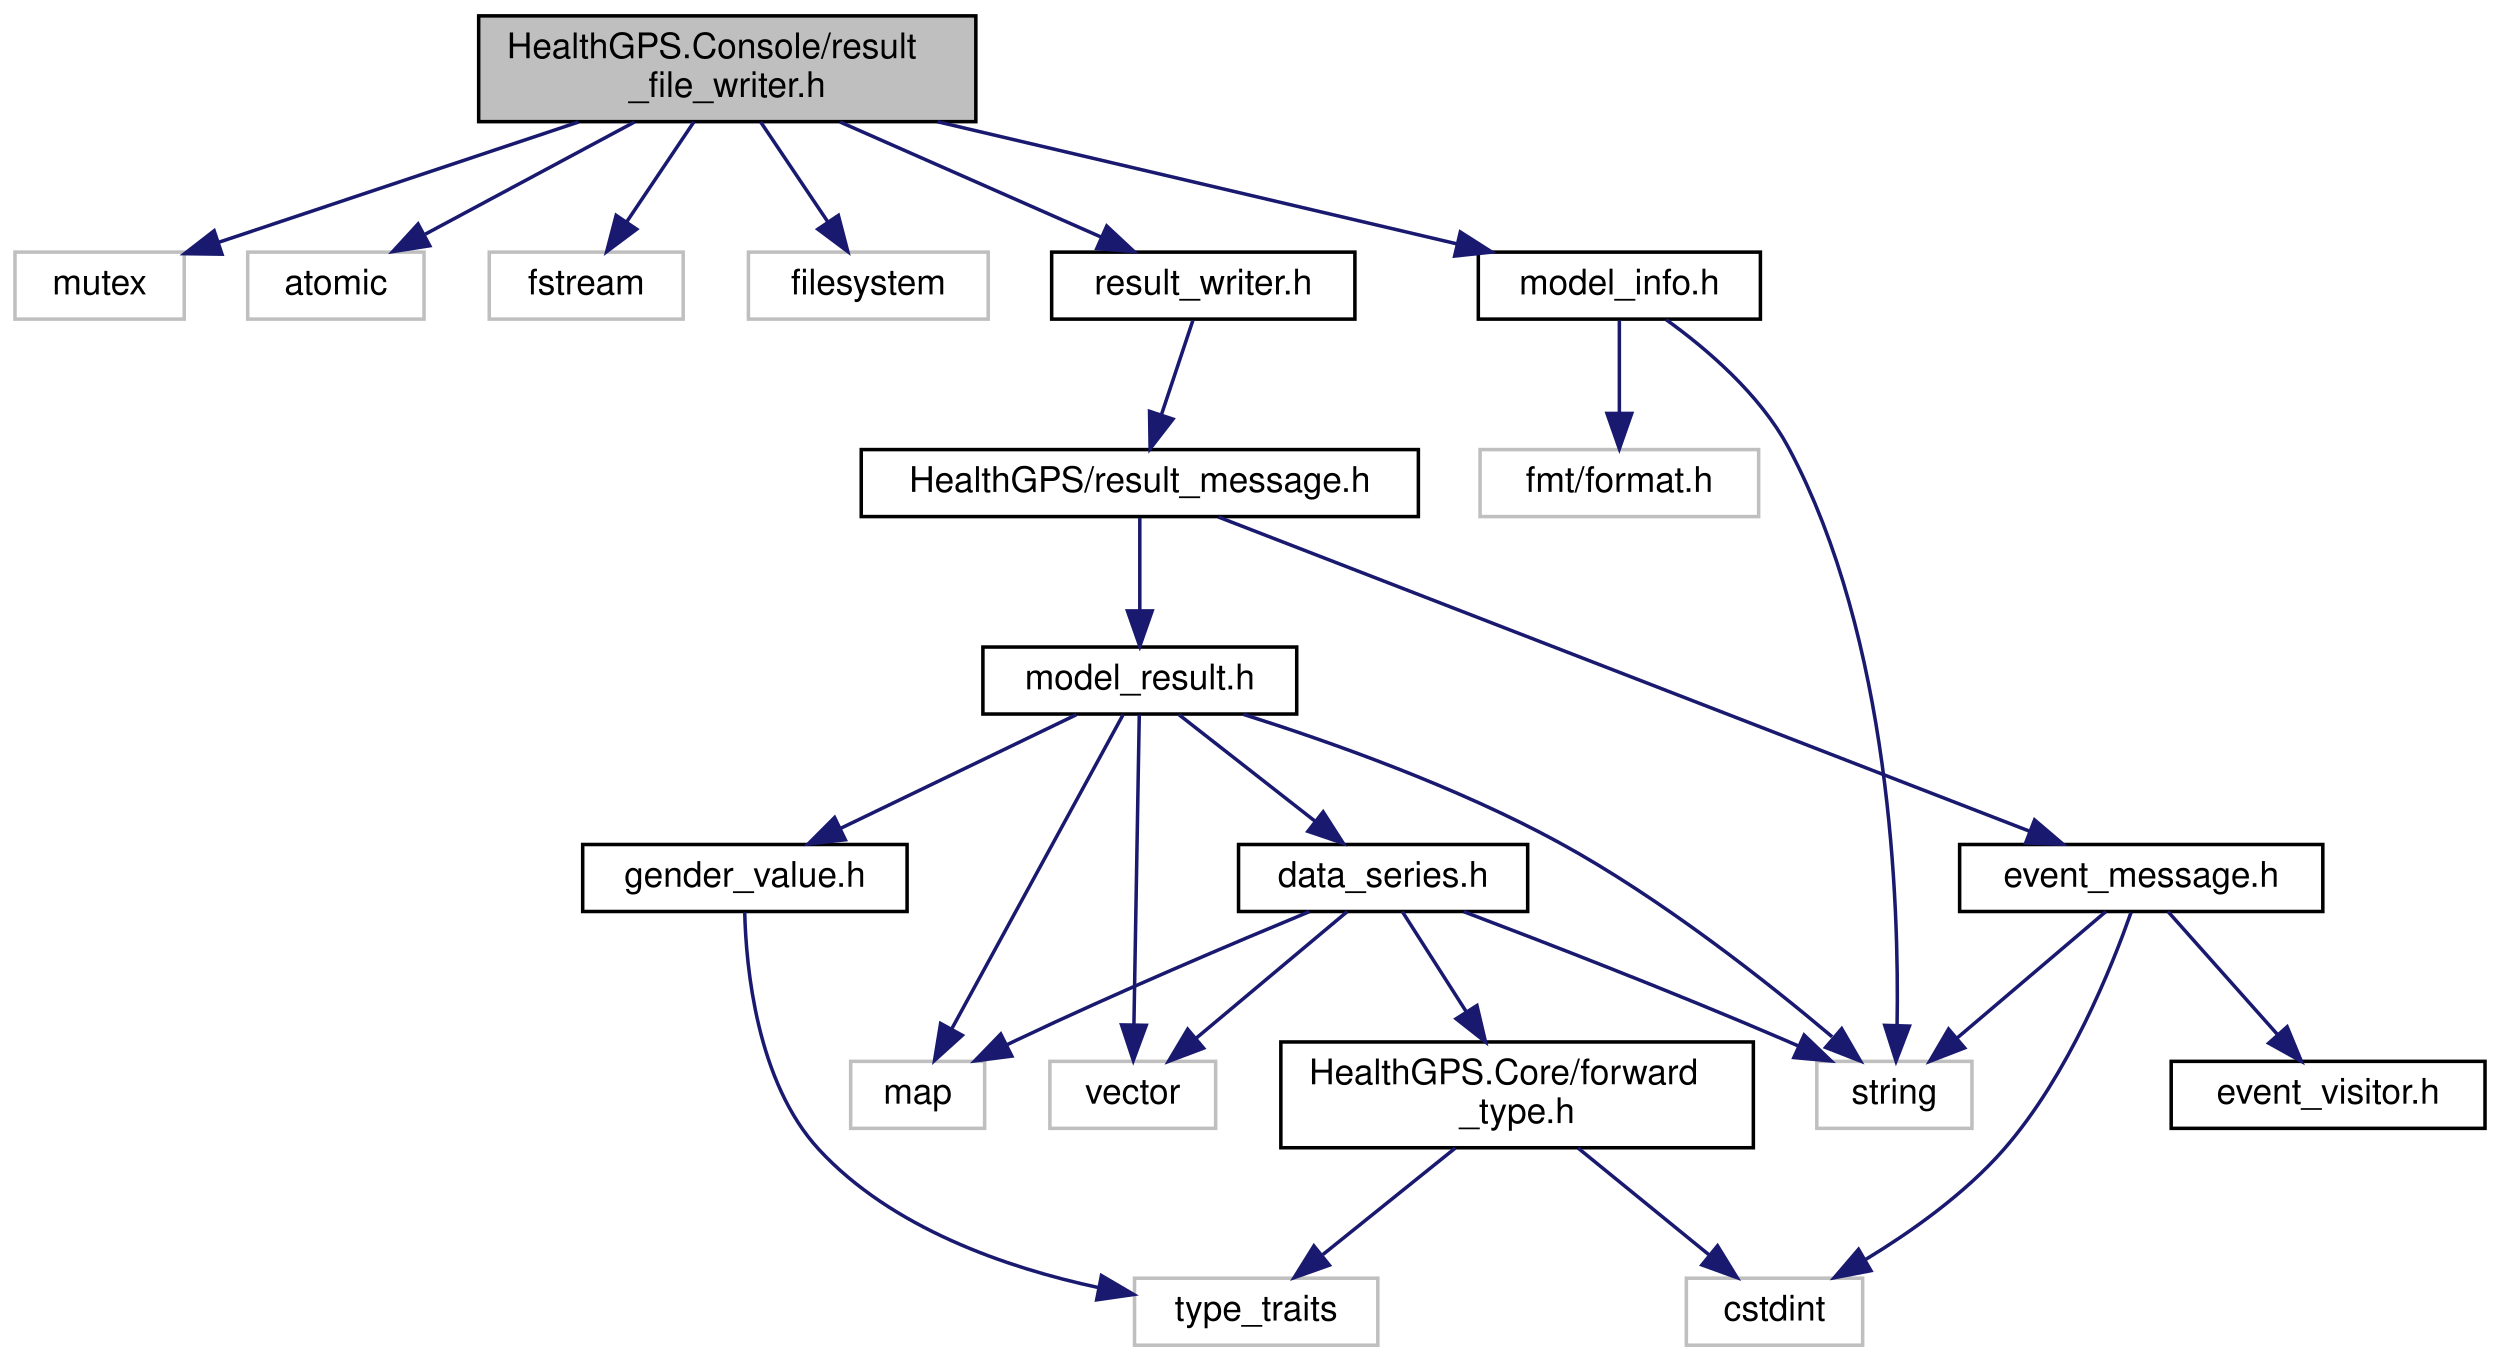
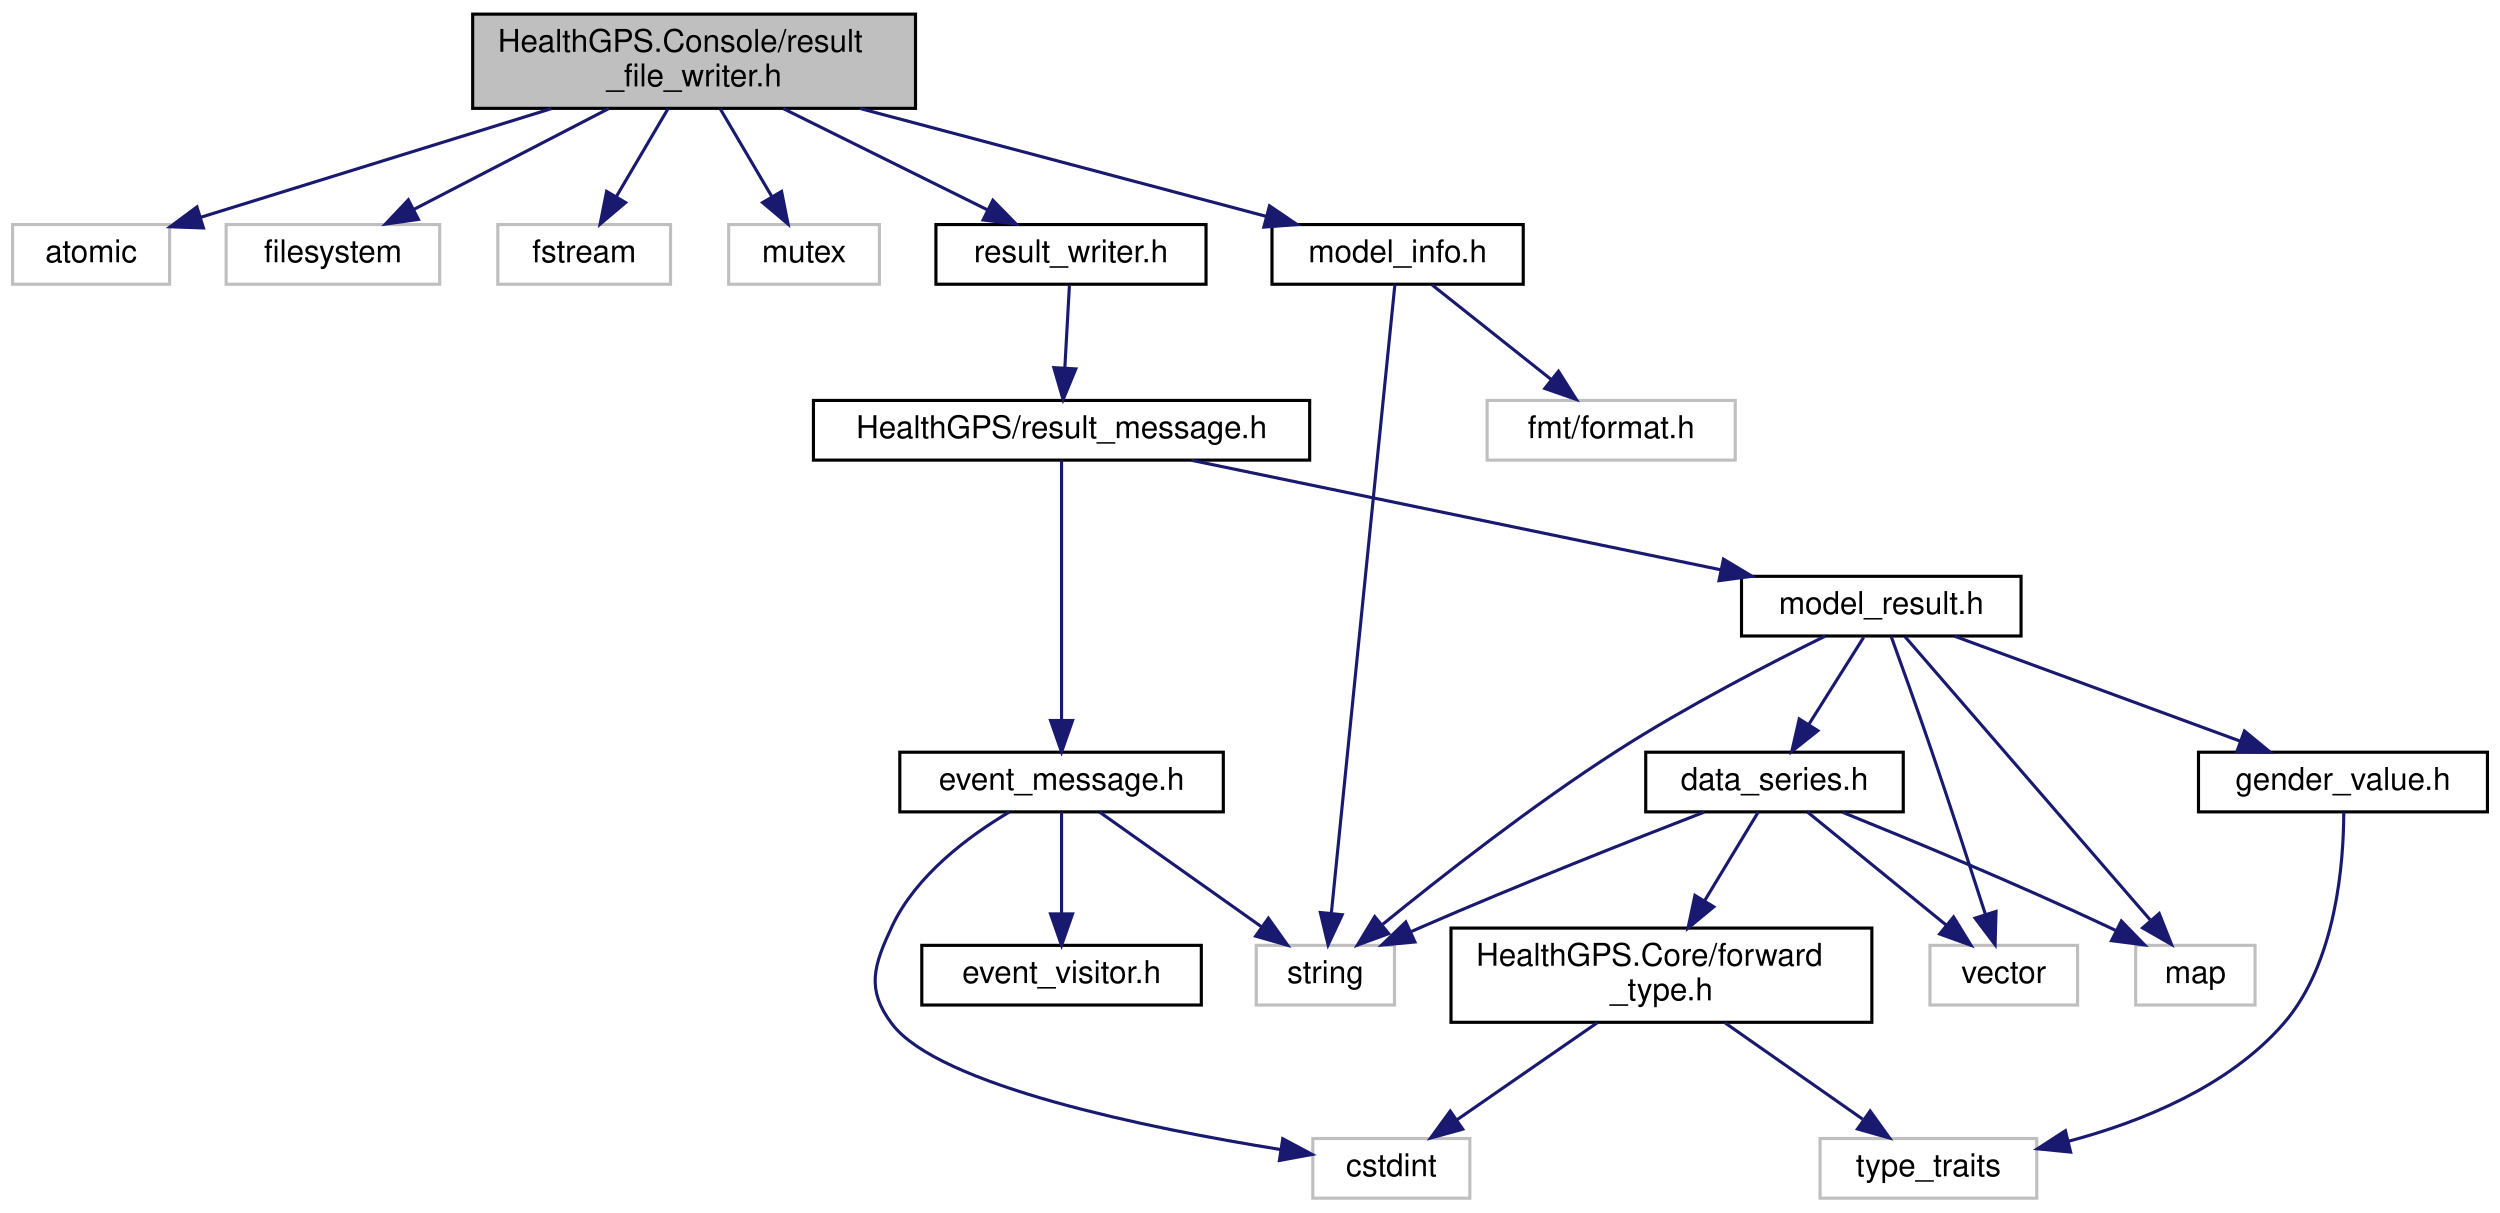
- <svg xmlns="http://www.w3.org/2000/svg" xmlns:xlink="http://www.w3.org/1999/xlink" width="709pt" height="386pt" viewBox="0.00 0.00 708.50 386.00">
+ <svg xmlns="http://www.w3.org/2000/svg" xmlns:xlink="http://www.w3.org/1999/xlink" width="796pt" height="386pt" viewBox="0.00 0.00 796.00 386.00">
  <g id="graph0" class="graph" transform="scale(1 1) rotate(0) translate(4 382)">
    <g id="node1" class="node">
      <g id="a_node1">
        <a xlink:title=" ">
-           <polygon fill="#bfbfbf" stroke="black" points="131.5,-347.5 131.5,-377.5 272.5,-377.5 272.5,-347.5 131.5,-347.5" />
-           <text text-anchor="start" x="139.5" y="-365.5" font-family="Helvetica,sans-Serif" font-size="10.00">HealthGPS.Console/result</text>
-           <text text-anchor="middle" x="202" y="-354.5" font-family="Helvetica,sans-Serif" font-size="10.00">_file_writer.h</text>
+           <polygon fill="#bfbfbf" stroke="black" points="146.5,-347.5 146.5,-377.5 287.5,-377.5 287.5,-347.5 146.5,-347.5" />
+           <text text-anchor="start" x="154.5" y="-365.5" font-family="Helvetica,sans-Serif" font-size="10.00">HealthGPS.Console/result</text>
+           <text text-anchor="middle" x="217" y="-354.5" font-family="Helvetica,sans-Serif" font-size="10.00">_file_writer.h</text>
        </a>
      </g>
    </g>
    <g id="node2" class="node">
      <g id="a_node2">
        <a xlink:title=" ">
-           <polygon fill="none" stroke="#bfbfbf" points="0,-291.5 0,-310.5 48,-310.5 48,-291.5 0,-291.5" />
-           <text text-anchor="middle" x="24" y="-298.5" font-family="Helvetica,sans-Serif" font-size="10.00">mutex</text>
+           <polygon fill="none" stroke="#bfbfbf" points="0,-291.5 0,-310.5 50,-310.5 50,-291.5 0,-291.5" />
+           <text text-anchor="middle" x="25" y="-298.5" font-family="Helvetica,sans-Serif" font-size="10.00">atomic</text>
        </a>
      </g>
    </g>
    <g id="edge1" class="edge">
-       <path fill="none" stroke="midnightblue" d="M159.82,-347.4C128.64,-336.98 86.75,-322.98 57.77,-313.29" />
-       <polygon fill="midnightblue" stroke="midnightblue" points="58.7,-309.91 48.1,-310.06 56.48,-316.55 58.7,-309.91" />
+       <path fill="none" stroke="midnightblue" d="M171.5,-347.4C137.28,-336.79 91.09,-322.48 59.79,-312.78" />
+       <polygon fill="midnightblue" stroke="midnightblue" points="60.77,-309.42 50.18,-309.8 58.7,-316.11 60.77,-309.42" />
    </g>
    <g id="node3" class="node">
      <g id="a_node3">
        <a xlink:title=" ">
-           <polygon fill="none" stroke="#bfbfbf" points="66,-291.5 66,-310.5 116,-310.5 116,-291.5 66,-291.5" />
-           <text text-anchor="middle" x="91" y="-298.5" font-family="Helvetica,sans-Serif" font-size="10.00">atomic</text>
+           <polygon fill="none" stroke="#bfbfbf" points="68,-291.5 68,-310.5 136,-310.5 136,-291.5 68,-291.5" />
+           <text text-anchor="middle" x="102" y="-298.5" font-family="Helvetica,sans-Serif" font-size="10.00">filesystem</text>
        </a>
      </g>
    </g>
    <g id="edge2" class="edge">
-       <path fill="none" stroke="midnightblue" d="M175.69,-347.4C157.74,-337.77 134.08,-325.09 116.33,-315.58" />
-       <polygon fill="midnightblue" stroke="midnightblue" points="117.62,-312.3 107.15,-310.66 114.31,-318.47 117.62,-312.3" />
+       <path fill="none" stroke="midnightblue" d="M189.75,-347.4C170.97,-337.68 146.17,-324.86 127.73,-315.31" />
+       <polygon fill="midnightblue" stroke="midnightblue" points="129.22,-312.14 118.73,-310.66 126.01,-318.36 129.22,-312.14" />
    </g>
    <g id="node4" class="node">
      <g id="a_node4">
        <a xlink:title=" ">
-           <polygon fill="none" stroke="#bfbfbf" points="134.5,-291.5 134.5,-310.5 189.5,-310.5 189.5,-291.5 134.5,-291.5" />
-           <text text-anchor="middle" x="162" y="-298.5" font-family="Helvetica,sans-Serif" font-size="10.00">fstream</text>
+           <polygon fill="none" stroke="#bfbfbf" points="154.5,-291.5 154.5,-310.5 209.5,-310.5 209.5,-291.5 154.5,-291.5" />
+           <text text-anchor="middle" x="182" y="-298.5" font-family="Helvetica,sans-Serif" font-size="10.00">fstream</text>
        </a>
      </g>
    </g>
    <g id="edge3" class="edge">
-       <path fill="none" stroke="midnightblue" d="M192.52,-347.4C186.83,-338.93 179.55,-328.1 173.52,-319.14" />
-       <polygon fill="midnightblue" stroke="midnightblue" points="176.3,-317 167.82,-310.66 170.49,-320.91 176.3,-317" />
+       <path fill="none" stroke="midnightblue" d="M208.71,-347.4C203.78,-339.02 197.49,-328.33 192.25,-319.42" />
+       <polygon fill="midnightblue" stroke="midnightblue" points="195.18,-317.5 187.09,-310.66 189.15,-321.05 195.18,-317.5" />
    </g>
    <g id="node5" class="node">
      <g id="a_node5">
        <a xlink:title=" ">
-           <polygon fill="none" stroke="#bfbfbf" points="208,-291.5 208,-310.5 276,-310.5 276,-291.5 208,-291.5" />
-           <text text-anchor="middle" x="242" y="-298.5" font-family="Helvetica,sans-Serif" font-size="10.00">filesystem</text>
+           <polygon fill="none" stroke="#bfbfbf" points="228,-291.5 228,-310.5 276,-310.5 276,-291.5 228,-291.5" />
+           <text text-anchor="middle" x="252" y="-298.5" font-family="Helvetica,sans-Serif" font-size="10.00">mutex</text>
        </a>
      </g>
    </g>
    <g id="edge4" class="edge">
-       <path fill="none" stroke="midnightblue" d="M211.48,-347.4C217.17,-338.93 224.45,-328.1 230.48,-319.14" />
-       <polygon fill="midnightblue" stroke="midnightblue" points="233.51,-320.91 236.18,-310.66 227.7,-317 233.51,-320.91" />
+       <path fill="none" stroke="midnightblue" d="M225.29,-347.4C230.22,-339.02 236.51,-328.33 241.75,-319.42" />
+       <polygon fill="midnightblue" stroke="midnightblue" points="244.85,-321.05 246.91,-310.66 238.82,-317.5 244.85,-321.05" />
    </g>
    <g id="node6" class="node">
      <g id="a_node6">
+         <a xlink:href="model__info_8h.html" target="_top" xlink:title=" ">
+           <polygon fill="none" stroke="black" points="401,-291.5 401,-310.5 481,-310.5 481,-291.5 401,-291.5" />
+           <text text-anchor="middle" x="441" y="-298.5" font-family="Helvetica,sans-Serif" font-size="10.00">model_info.h</text>
+         </a>
+       </g>
+     </g>
+     <g id="edge5" class="edge">
+       <path fill="none" stroke="midnightblue" d="M269.8,-347.47C309.29,-336.99 362.56,-322.84 399.13,-313.12" />
+       <polygon fill="midnightblue" stroke="midnightblue" points="400.21,-316.46 408.98,-310.51 398.41,-309.69 400.21,-316.46" />
+     </g>
+     <g id="node9" class="node">
+       <g id="a_node9">
        <a xlink:href="result__writer_8h.html" target="_top" xlink:title=" ">
          <polygon fill="none" stroke="black" points="294,-291.5 294,-310.5 380,-310.5 380,-291.5 294,-291.5" />
          <text text-anchor="middle" x="337" y="-298.5" font-family="Helvetica,sans-Serif" font-size="10.00">result_writer.h</text>
        </a>
      </g>
    </g>
-     <g id="edge5" class="edge">
-       <path fill="none" stroke="midnightblue" d="M233.99,-347.4C256.44,-337.51 286.21,-324.38 307.98,-314.79" />
-       <polygon fill="midnightblue" stroke="midnightblue" points="309.62,-317.89 317.36,-310.66 306.79,-311.49 309.62,-317.89" />
+     <g id="edge8" class="edge">
+       <path fill="none" stroke="midnightblue" d="M245.44,-347.4C265.12,-337.64 291.14,-324.74 310.41,-315.18" />
+       <polygon fill="midnightblue" stroke="midnightblue" points="312.13,-318.24 319.54,-310.66 309.02,-311.96 312.13,-318.24" />
+     </g>
+     <g id="node7" class="node">
+       <g id="a_node7">
+         <a xlink:title=" ">
+           <polygon fill="none" stroke="#bfbfbf" points="469.5,-235.5 469.5,-254.5 548.5,-254.5 548.5,-235.5 469.5,-235.5" />
+           <text text-anchor="middle" x="509" y="-242.5" font-family="Helvetica,sans-Serif" font-size="10.00">fmt/format.h</text>
+         </a>
+       </g>
+     </g>
+     <g id="edge6" class="edge">
+       <path fill="none" stroke="midnightblue" d="M451.93,-291.32C462.17,-283.18 477.72,-270.84 490,-261.09" />
+       <polygon fill="midnightblue" stroke="midnightblue" points="492.22,-263.79 497.88,-254.83 487.87,-258.31 492.22,-263.79" />
+     </g>
+     <g id="node8" class="node">
+       <g id="a_node8">
+         <a xlink:title=" ">
+           <polygon fill="none" stroke="#bfbfbf" points="396,-62 396,-81 440,-81 440,-62 396,-62" />
+           <text text-anchor="middle" x="418" y="-69" font-family="Helvetica,sans-Serif" font-size="10.00">string</text>
+         </a>
+       </g>
+     </g>
+     <g id="edge7" class="edge">
+       <path fill="none" stroke="midnightblue" d="M440.13,-291.36C436.77,-258.14 424.64,-138.16 419.91,-91.37" />
+       <polygon fill="midnightblue" stroke="midnightblue" points="423.36,-90.75 418.87,-81.15 416.4,-91.45 423.36,-90.75" />
+     </g>
+     <g id="node10" class="node">
+       <g id="a_node10">
+         <a xlink:href="result__message_8h.html" target="_top" xlink:title=" ">
+           <polygon fill="none" stroke="black" points="255,-235.5 255,-254.5 413,-254.5 413,-235.5 255,-235.5" />
+           <text text-anchor="middle" x="334" y="-242.5" font-family="Helvetica,sans-Serif" font-size="10.00">HealthGPS/result_message.h</text>
+         </a>
+       </g>
+     </g>
+     <g id="edge9" class="edge">
+       <path fill="none" stroke="midnightblue" d="M336.5,-291.08C336.11,-284.01 335.55,-273.86 335.05,-264.99" />
+       <polygon fill="midnightblue" stroke="midnightblue" points="338.54,-264.54 334.49,-254.75 331.55,-264.93 338.54,-264.54" />
+     </g>
+     <g id="node11" class="node">
+       <g id="a_node11">
+         <a xlink:href="event__message_8h.html" target="_top" xlink:title=" ">
+           <polygon fill="none" stroke="black" points="282.5,-123.5 282.5,-142.5 385.5,-142.5 385.5,-123.5 282.5,-123.5" />
+           <text text-anchor="middle" x="334" y="-130.5" font-family="Helvetica,sans-Serif" font-size="10.00">event_message.h</text>
+         </a>
+       </g>
+     </g>
+     <g id="edge10" class="edge">
+       <path fill="none" stroke="midnightblue" d="M334,-235.37C334,-217.62 334,-176.67 334,-152.6" />
+       <polygon fill="midnightblue" stroke="midnightblue" points="337.5,-152.59 334,-142.59 330.5,-152.59 337.5,-152.59" />
+     </g>
+     <g id="node14" class="node">
+       <g id="a_node14">
+         <a xlink:href="model__result_8h.html" target="_top" xlink:title=" ">
+           <polygon fill="none" stroke="black" points="550.5,-179.5 550.5,-198.5 639.5,-198.5 639.5,-179.5 550.5,-179.5" />
+           <text text-anchor="middle" x="595" y="-186.5" font-family="Helvetica,sans-Serif" font-size="10.00">model_result.h</text>
+         </a>
+       </g>
+     </g>
+     <g id="edge14" class="edge">
+       <path fill="none" stroke="midnightblue" d="M375.36,-235.44C421.08,-225.98 494.76,-210.74 544.02,-200.55" />
+       <polygon fill="midnightblue" stroke="midnightblue" points="544.75,-203.97 553.84,-198.52 543.34,-197.12 544.75,-203.97" />
+     </g>
+     <g id="edge13" class="edge">
+       <path fill="none" stroke="midnightblue" d="M346.04,-123.48C359.51,-113.93 381.57,-98.31 397.72,-86.87" />
+       <polygon fill="midnightblue" stroke="midnightblue" points="399.85,-89.65 405.99,-81.01 395.8,-83.93 399.85,-89.65" />
+     </g>
+     <g id="node12" class="node">
+       <g id="a_node12">
+         <a xlink:href="event__visitor_8h.html" target="_top" xlink:title=" ">
+           <polygon fill="none" stroke="black" points="289.5,-62 289.5,-81 378.5,-81 378.5,-62 289.5,-62" />
+           <text text-anchor="middle" x="334" y="-69" font-family="Helvetica,sans-Serif" font-size="10.00">event_visitor.h</text>
+         </a>
+       </g>
+     </g>
+     <g id="edge11" class="edge">
+       <path fill="none" stroke="midnightblue" d="M334,-123.48C334,-115.08 334,-101.98 334,-91.16" />
+       <polygon fill="midnightblue" stroke="midnightblue" points="337.5,-91.01 334,-81.01 330.5,-91.01 337.5,-91.01" />
+     </g>
+     <g id="node13" class="node">
+       <g id="a_node13">
+         <a xlink:title=" ">
+           <polygon fill="none" stroke="#bfbfbf" points="414,-0.5 414,-19.5 464,-19.5 464,-0.5 414,-0.5" />
+           <text text-anchor="middle" x="439" y="-7.5" font-family="Helvetica,sans-Serif" font-size="10.00">cstdint</text>
+         </a>
+       </g>
+     </g>
+     <g id="edge12" class="edge">
+       <path fill="none" stroke="midnightblue" d="M317.37,-123.46C304.51,-115.84 287.66,-103.36 280,-87 274.16,-74.52 271.69,-66.99 280,-56 294.88,-36.33 361.49,-22.78 403.63,-16.01" />
+       <polygon fill="midnightblue" stroke="midnightblue" points="404.43,-19.43 413.77,-14.43 403.36,-12.51 404.43,-19.43" />
+     </g>
+     <g id="edge25" class="edge">
+       <path fill="none" stroke="midnightblue" d="M577.17,-179.47C559.84,-170.95 533,-157.11 511,-143 483.89,-125.61 454.58,-102.63 436.26,-87.71" />
+       <polygon fill="midnightblue" stroke="midnightblue" points="438.16,-84.74 428.21,-81.09 433.71,-90.14 438.16,-84.74" />
+     </g>
+     <g id="node15" class="node">
+       <g id="a_node15">
+         <a xlink:href="data__series_8h.html" target="_top" xlink:title=" ">
+           <polygon fill="none" stroke="black" points="520,-123.5 520,-142.5 602,-142.5 602,-123.5 520,-123.5" />
+           <text text-anchor="middle" x="561" y="-130.5" font-family="Helvetica,sans-Serif" font-size="10.00">data_series.h</text>
+         </a>
+       </g>
+     </g>
+     <g id="edge15" class="edge">
+       <path fill="none" stroke="midnightblue" d="M589.39,-179.08C584.63,-171.53 577.68,-160.49 571.85,-151.23" />
+       <polygon fill="midnightblue" stroke="midnightblue" points="574.8,-149.35 566.51,-142.75 568.88,-153.08 574.8,-149.35" />
+     </g>
+     <g id="node18" class="node">
+       <g id="a_node18">
+         <a xlink:title=" ">
+           <polygon fill="none" stroke="#bfbfbf" points="676,-62 676,-81 714,-81 714,-62 676,-62" />
+           <text text-anchor="middle" x="695" y="-69" font-family="Helvetica,sans-Serif" font-size="10.00">map</text>
+         </a>
+       </g>
+     </g>
+     <g id="edge24" class="edge">
+       <path fill="none" stroke="midnightblue" d="M602.52,-179.32C619.09,-160.17 659.03,-114.04 680.6,-89.13" />
+       <polygon fill="midnightblue" stroke="midnightblue" points="683.5,-91.13 687.4,-81.28 678.2,-86.55 683.5,-91.13" />
    </g>
    <g id="node19" class="node">
      <g id="a_node19">
-         <a xlink:href="model__info_8h.html" target="_top" xlink:title=" ">
-           <polygon fill="none" stroke="black" points="415,-291.5 415,-310.5 495,-310.5 495,-291.5 415,-291.5" />
-           <text text-anchor="middle" x="455" y="-298.5" font-family="Helvetica,sans-Serif" font-size="10.00">model_info.h</text>
-         </a>
-       </g>
-     </g>
-     <g id="edge24" class="edge">
-       <path fill="none" stroke="midnightblue" d="M261.64,-347.47C306.71,-336.87 367.69,-322.53 409.03,-312.81" />
-       <polygon fill="midnightblue" stroke="midnightblue" points="409.9,-316.2 418.83,-310.51 408.29,-309.39 409.9,-316.2" />
-     </g>
-     <g id="node7" class="node">
-       <g id="a_node7">
-         <a xlink:href="result__message_8h.html" target="_top" xlink:title=" ">
-           <polygon fill="none" stroke="black" points="240,-235.5 240,-254.5 398,-254.5 398,-235.5 240,-235.5" />
-           <text text-anchor="middle" x="319" y="-242.5" font-family="Helvetica,sans-Serif" font-size="10.00">HealthGPS/result_message.h</text>
-         </a>
-       </g>
-     </g>
-     <g id="edge6" class="edge">
-       <path fill="none" stroke="midnightblue" d="M334.03,-291.08C331.62,-283.85 328.14,-273.41 325.13,-264.4" />
-       <polygon fill="midnightblue" stroke="midnightblue" points="328.4,-263.13 321.92,-254.75 321.76,-265.34 328.4,-263.13" />
-     </g>
-     <g id="node8" class="node">
-       <g id="a_node8">
-         <a xlink:href="event__message_8h.html" target="_top" xlink:title=" ">
-           <polygon fill="none" stroke="black" points="551.5,-123.5 551.5,-142.5 654.5,-142.5 654.5,-123.5 551.5,-123.5" />
-           <text text-anchor="middle" x="603" y="-130.5" font-family="Helvetica,sans-Serif" font-size="10.00">event_message.h</text>
-         </a>
-       </g>
-     </g>
-     <g id="edge7" class="edge">
-       <path fill="none" stroke="midnightblue" d="M341.29,-235.37C391.47,-215.93 513.48,-168.67 571.43,-146.23" />
-       <polygon fill="midnightblue" stroke="midnightblue" points="572.76,-149.47 580.82,-142.59 570.23,-142.94 572.76,-149.47" />
-     </g>
-     <g id="node12" class="node">
-       <g id="a_node12">
-         <a xlink:href="model__result_8h.html" target="_top" xlink:title=" ">
-           <polygon fill="none" stroke="black" points="274.5,-179.5 274.5,-198.5 363.5,-198.5 363.5,-179.5 274.5,-179.5" />
-           <text text-anchor="middle" x="319" y="-186.5" font-family="Helvetica,sans-Serif" font-size="10.00">model_result.h</text>
-         </a>
-       </g>
-     </g>
-     <g id="edge11" class="edge">
-       <path fill="none" stroke="midnightblue" d="M319,-235.08C319,-228.01 319,-217.86 319,-208.99" />
-       <polygon fill="midnightblue" stroke="midnightblue" points="322.5,-208.75 319,-198.75 315.5,-208.75 322.5,-208.75" />
-     </g>
-     <g id="node9" class="node">
-       <g id="a_node9">
-         <a xlink:title=" ">
-           <polygon fill="none" stroke="#bfbfbf" points="511,-62 511,-81 555,-81 555,-62 511,-62" />
-           <text text-anchor="middle" x="533" y="-69" font-family="Helvetica,sans-Serif" font-size="10.00">string</text>
-         </a>
-       </g>
-     </g>
-     <g id="edge8" class="edge">
-       <path fill="none" stroke="midnightblue" d="M592.97,-123.48C581.95,-114.11 564.04,-98.88 550.66,-87.51" />
-       <polygon fill="midnightblue" stroke="midnightblue" points="552.9,-84.82 543.01,-81.01 548.36,-90.15 552.9,-84.82" />
-     </g>
-     <g id="node10" class="node">
-       <g id="a_node10">
-         <a xlink:title=" ">
-           <polygon fill="none" stroke="#bfbfbf" points="474,-0.5 474,-19.5 524,-19.5 524,-0.5 474,-0.5" />
-           <text text-anchor="middle" x="499" y="-7.5" font-family="Helvetica,sans-Serif" font-size="10.00">cstdint</text>
-         </a>
-       </g>
-     </g>
-     <g id="edge9" class="edge">
-       <path fill="none" stroke="midnightblue" d="M600.1,-123.2C594.8,-108.13 582.38,-76.97 564,-56 553.01,-43.46 537.81,-32.68 524.87,-24.83" />
-       <polygon fill="midnightblue" stroke="midnightblue" points="526.34,-21.64 515.94,-19.64 522.83,-27.69 526.34,-21.64" />
-     </g>
-     <g id="node11" class="node">
-       <g id="a_node11">
-         <a xlink:href="event__visitor_8h.html" target="_top" xlink:title=" ">
-           <polygon fill="none" stroke="black" points="611.5,-62 611.5,-81 700.5,-81 700.5,-62 611.5,-62" />
-           <text text-anchor="middle" x="656" y="-69" font-family="Helvetica,sans-Serif" font-size="10.00">event_visitor.h</text>
-         </a>
-       </g>
-     </g>
-     <g id="edge10" class="edge">
-       <path fill="none" stroke="midnightblue" d="M610.59,-123.48C618.7,-114.37 631.73,-99.74 641.76,-88.48" />
-       <polygon fill="midnightblue" stroke="midnightblue" points="644.38,-90.8 648.42,-81.01 639.16,-86.15 644.38,-90.8" />
-     </g>
-     <g id="edge21" class="edge">
-       <path fill="none" stroke="midnightblue" d="M348.36,-179.41C373.07,-171.6 408.92,-158.88 438,-143 466.97,-127.18 497,-103.44 515.35,-87.96" />
-       <polygon fill="midnightblue" stroke="midnightblue" points="518.05,-90.26 523.36,-81.09 513.49,-84.94 518.05,-90.26" />
-     </g>
-     <g id="node13" class="node">
-       <g id="a_node13">
-         <a xlink:href="data__series_8h.html" target="_top" xlink:title=" ">
-           <polygon fill="none" stroke="black" points="347,-123.5 347,-142.5 429,-142.5 429,-123.5 347,-123.5" />
-           <text text-anchor="middle" x="388" y="-130.5" font-family="Helvetica,sans-Serif" font-size="10.00">data_series.h</text>
-         </a>
-       </g>
-     </g>
-     <g id="edge12" class="edge">
-       <path fill="none" stroke="midnightblue" d="M330.09,-179.32C340.49,-171.18 356.26,-158.84 368.72,-149.09" />
-       <polygon fill="midnightblue" stroke="midnightblue" points="370.99,-151.75 376.71,-142.83 366.68,-146.24 370.99,-151.75" />
+         <a xlink:title=" ">
+           <polygon fill="none" stroke="#bfbfbf" points="610.5,-62 610.5,-81 657.5,-81 657.5,-62 610.5,-62" />
+           <text text-anchor="middle" x="634" y="-69" font-family="Helvetica,sans-Serif" font-size="10.00">vector</text>
+         </a>
+       </g>
+     </g>
+     <g id="edge26" class="edge">
+       <path fill="none" stroke="midnightblue" d="M598.13,-179.4C601.41,-170.36 606.67,-155.71 611,-143 617.02,-125.33 623.6,-105.05 628.18,-90.79" />
+       <polygon fill="midnightblue" stroke="midnightblue" points="631.53,-91.8 631.24,-81.21 624.86,-89.67 631.53,-91.8" />
+     </g>
+     <g id="node20" class="node">
+       <g id="a_node20">
+         <a xlink:href="gender__value_8h.html" target="_top" xlink:title=" ">
+           <polygon fill="none" stroke="black" points="696,-123.5 696,-142.5 788,-142.5 788,-123.5 696,-123.5" />
+           <text text-anchor="middle" x="742" y="-130.5" font-family="Helvetica,sans-Serif" font-size="10.00">gender_value.h</text>
+         </a>
+       </g>
+     </g>
+     <g id="edge22" class="edge">
+       <path fill="none" stroke="midnightblue" d="M618.29,-179.44C642.81,-170.44 681.6,-156.19 709.2,-146.05" />
+       <polygon fill="midnightblue" stroke="midnightblue" points="710.64,-149.25 718.82,-142.52 708.22,-142.68 710.64,-149.25" />
+     </g>
+     <g id="edge20" class="edge">
+       <path fill="none" stroke="midnightblue" d="M538.54,-123.4C515.81,-114.6 479.75,-100.36 449,-87 447.8,-86.48 446.59,-85.94 445.36,-85.4" />
+       <polygon fill="midnightblue" stroke="midnightblue" points="446.51,-82.07 435.95,-81.1 443.6,-88.44 446.51,-82.07" />
    </g>
    <g id="node16" class="node">
      <g id="a_node16">
-         <a xlink:title=" ">
-           <polygon fill="none" stroke="#bfbfbf" points="293.5,-62 293.5,-81 340.5,-81 340.5,-62 293.5,-62" />
-           <text text-anchor="middle" x="317" y="-69" font-family="Helvetica,sans-Serif" font-size="10.00">vector</text>
-         </a>
-       </g>
-     </g>
-     <g id="edge23" class="edge">
-       <path fill="none" stroke="midnightblue" d="M318.85,-179.32C318.53,-160.76 317.77,-116.84 317.33,-91.47" />
-       <polygon fill="midnightblue" stroke="midnightblue" points="320.82,-91.22 317.15,-81.28 313.83,-91.34 320.82,-91.22" />
+         <a xlink:href="forward__type_8h.html" target="_top" xlink:title=" ">
+           <polygon fill="none" stroke="black" points="458,-56.5 458,-86.5 592,-86.5 592,-56.5 458,-56.5" />
+           <text text-anchor="start" x="466" y="-74.5" font-family="Helvetica,sans-Serif" font-size="10.00">HealthGPS.Core/forward</text>
+           <text text-anchor="middle" x="525" y="-63.5" font-family="Helvetica,sans-Serif" font-size="10.00">_type.h</text>
+         </a>
+       </g>
+     </g>
+     <g id="edge16" class="edge">
+       <path fill="none" stroke="midnightblue" d="M555.84,-123.48C551.38,-116.09 544.71,-105.08 538.72,-95.17" />
+       <polygon fill="midnightblue" stroke="midnightblue" points="541.66,-93.27 533.48,-86.52 535.67,-96.89 541.66,-93.27" />
+     </g>
+     <g id="edge19" class="edge">
+       <path fill="none" stroke="midnightblue" d="M582.73,-123.34C604.31,-114.61 638.24,-100.53 667,-87 667.85,-86.6 668.7,-86.19 669.57,-85.78" />
+       <polygon fill="midnightblue" stroke="midnightblue" points="671.44,-88.75 678.82,-81.15 668.31,-82.49 671.44,-88.75" />
+     </g>
+     <g id="edge21" class="edge">
+       <path fill="none" stroke="midnightblue" d="M571.46,-123.48C582.95,-114.11 601.63,-98.88 615.59,-87.51" />
+       <polygon fill="midnightblue" stroke="midnightblue" points="618.02,-90.04 623.56,-81.01 613.6,-84.61 618.02,-90.04" />
+     </g>
+     <g id="edge17" class="edge">
+       <path fill="none" stroke="midnightblue" d="M504.62,-56.4C491.09,-47.04 473.39,-34.79 459.78,-25.38" />
+       <polygon fill="midnightblue" stroke="midnightblue" points="461.73,-22.47 451.51,-19.66 457.75,-28.23 461.73,-22.47" />
    </g>
    <g id="node17" class="node">
      <g id="a_node17">
        <a xlink:title=" ">
-           <polygon fill="none" stroke="#bfbfbf" points="237,-62 237,-81 275,-81 275,-62 237,-62" />
-           <text text-anchor="middle" x="256" y="-69" font-family="Helvetica,sans-Serif" font-size="10.00">map</text>
-         </a>
-       </g>
-     </g>
-     <g id="edge22" class="edge">
-       <path fill="none" stroke="midnightblue" d="M314.26,-179.32C303.96,-160.42 279.32,-115.25 265.61,-90.12" />
-       <polygon fill="midnightblue" stroke="midnightblue" points="268.65,-88.38 260.79,-81.28 262.51,-91.74 268.65,-88.38" />
-     </g>
-     <g id="node18" class="node">
-       <g id="a_node18">
-         <a xlink:href="gender__value_8h.html" target="_top" xlink:title=" ">
-           <polygon fill="none" stroke="black" points="161,-123.5 161,-142.5 253,-142.5 253,-123.5 161,-123.5" />
-           <text text-anchor="middle" x="207" y="-130.5" font-family="Helvetica,sans-Serif" font-size="10.00">gender_value.h</text>
-         </a>
-       </g>
-     </g>
-     <g id="edge19" class="edge">
-       <path fill="none" stroke="midnightblue" d="M301.01,-179.32C282.96,-170.62 254.95,-157.12 234.2,-147.11" />
-       <polygon fill="midnightblue" stroke="midnightblue" points="235.48,-143.84 224.95,-142.65 232.44,-150.15 235.48,-143.84" />
-     </g>
-     <g id="edge16" class="edge">
-       <path fill="none" stroke="midnightblue" d="M410.88,-123.44C434.02,-114.68 470.73,-100.47 502,-87 503.2,-86.48 504.42,-85.95 505.65,-85.41" />
-       <polygon fill="midnightblue" stroke="midnightblue" points="507.4,-88.45 515.05,-81.12 504.5,-82.08 507.4,-88.45" />
-     </g>
-     <g id="node14" class="node">
-       <g id="a_node14">
-         <a xlink:href="forward__type_8h.html" target="_top" xlink:title=" ">
-           <polygon fill="none" stroke="black" points="359,-56.5 359,-86.5 493,-86.5 493,-56.5 359,-56.5" />
-           <text text-anchor="start" x="367" y="-74.5" font-family="Helvetica,sans-Serif" font-size="10.00">HealthGPS.Core/forward</text>
-           <text text-anchor="middle" x="426" y="-63.5" font-family="Helvetica,sans-Serif" font-size="10.00">_type.h</text>
-         </a>
-       </g>
-     </g>
-     <g id="edge13" class="edge">
-       <path fill="none" stroke="midnightblue" d="M393.44,-123.48C398.16,-116.09 405.19,-105.08 411.52,-95.17" />
-       <polygon fill="midnightblue" stroke="midnightblue" points="414.61,-96.83 417.04,-86.52 408.71,-93.07 414.61,-96.83" />
-     </g>
-     <g id="edge17" class="edge">
-       <path fill="none" stroke="midnightblue" d="M377.83,-123.48C366.65,-114.11 348.48,-98.88 334.91,-87.51" />
-       <polygon fill="midnightblue" stroke="midnightblue" points="337.07,-84.75 327.15,-81.01 332.57,-90.11 337.07,-84.75" />
+           <polygon fill="none" stroke="#bfbfbf" points="575.5,-0.5 575.5,-19.5 644.5,-19.5 644.5,-0.5 575.5,-0.5" />
+           <text text-anchor="middle" x="610" y="-7.5" font-family="Helvetica,sans-Serif" font-size="10.00">type_traits</text>
+         </a>
+       </g>
    </g>
    <g id="edge18" class="edge">
-       <path fill="none" stroke="midnightblue" d="M367.09,-123.46C345.95,-114.7 312.44,-100.5 284,-87 283.16,-86.6 282.3,-86.19 281.44,-85.77" />
-       <polygon fill="midnightblue" stroke="midnightblue" points="282.7,-82.49 272.19,-81.13 279.56,-88.74 282.7,-82.49" />
-     </g>
-     <g id="edge15" class="edge">
-       <path fill="none" stroke="midnightblue" d="M443.3,-56.4C454.45,-47.31 468.95,-35.49 480.36,-26.19" />
-       <polygon fill="midnightblue" stroke="midnightblue" points="482.84,-28.69 488.38,-19.66 478.42,-23.26 482.84,-28.69" />
-     </g>
-     <g id="node15" class="node">
-       <g id="a_node15">
-         <a xlink:title=" ">
-           <polygon fill="none" stroke="#bfbfbf" points="317.5,-0.5 317.5,-19.5 386.5,-19.5 386.5,-0.5 317.5,-0.5" />
-           <text text-anchor="middle" x="352" y="-7.5" font-family="Helvetica,sans-Serif" font-size="10.00">type_traits</text>
-         </a>
-       </g>
-     </g>
-     <g id="edge14" class="edge">
-       <path fill="none" stroke="midnightblue" d="M408.46,-56.4C397.16,-47.31 382.46,-35.49 370.89,-26.19" />
-       <polygon fill="midnightblue" stroke="midnightblue" points="372.75,-23.2 362.77,-19.66 368.37,-28.65 372.75,-23.2" />
-     </g>
-     <g id="edge20" class="edge">
-       <path fill="none" stroke="midnightblue" d="M206.95,-123.26C207.33,-107.71 210.35,-75.1 228,-56 248.54,-33.78 280.91,-22.51 307.42,-16.81" />
-       <polygon fill="midnightblue" stroke="midnightblue" points="308.12,-20.24 317.26,-14.88 306.77,-13.37 308.12,-20.24" />
-     </g>
-     <g id="edge25" class="edge">
-       <path fill="none" stroke="midnightblue" d="M468.28,-291.34C479.44,-283.31 494.82,-270.32 503,-255 531.93,-200.79 534.37,-125.65 533.76,-91.16" />
-       <polygon fill="midnightblue" stroke="midnightblue" points="537.26,-91 533.47,-81.11 530.26,-91.21 537.26,-91" />
-     </g>
-     <g id="node20" class="node">
-       <g id="a_node20">
-         <a xlink:title=" ">
-           <polygon fill="none" stroke="#bfbfbf" points="415.5,-235.5 415.5,-254.5 494.5,-254.5 494.5,-235.5 415.5,-235.5" />
-           <text text-anchor="middle" x="455" y="-242.5" font-family="Helvetica,sans-Serif" font-size="10.00">fmt/format.h</text>
-         </a>
-       </g>
-     </g>
-     <g id="edge26" class="edge">
-       <path fill="none" stroke="midnightblue" d="M455,-291.08C455,-284.01 455,-273.86 455,-264.99" />
-       <polygon fill="midnightblue" stroke="midnightblue" points="458.5,-264.75 455,-254.75 451.5,-264.75 458.5,-264.75" />
+       <path fill="none" stroke="midnightblue" d="M545.14,-56.4C558.39,-47.13 575.68,-35.03 589.08,-25.65" />
+       <polygon fill="midnightblue" stroke="midnightblue" points="591.45,-28.26 597.63,-19.66 587.43,-22.53 591.45,-28.26" />
+     </g>
+     <g id="edge23" class="edge">
+       <path fill="none" stroke="midnightblue" d="M742.25,-123.33C742.24,-107.9 740.01,-75.45 723,-56 705.55,-36.04 678.03,-24.83 654.52,-18.6" />
+       <polygon fill="midnightblue" stroke="midnightblue" points="655.28,-15.18 644.73,-16.22 653.62,-21.98 655.28,-15.18" />
    </g>
  </g>
</svg>
